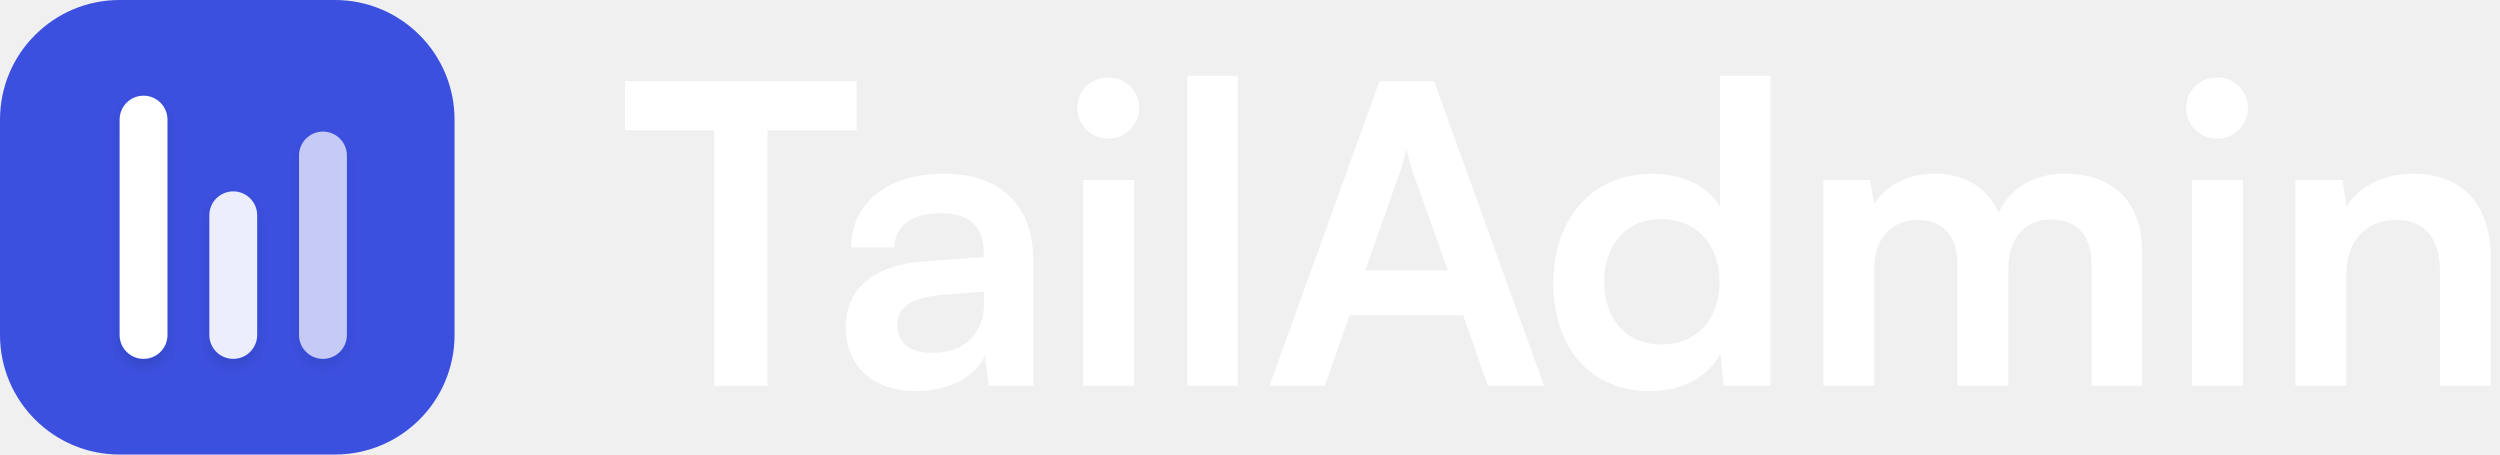
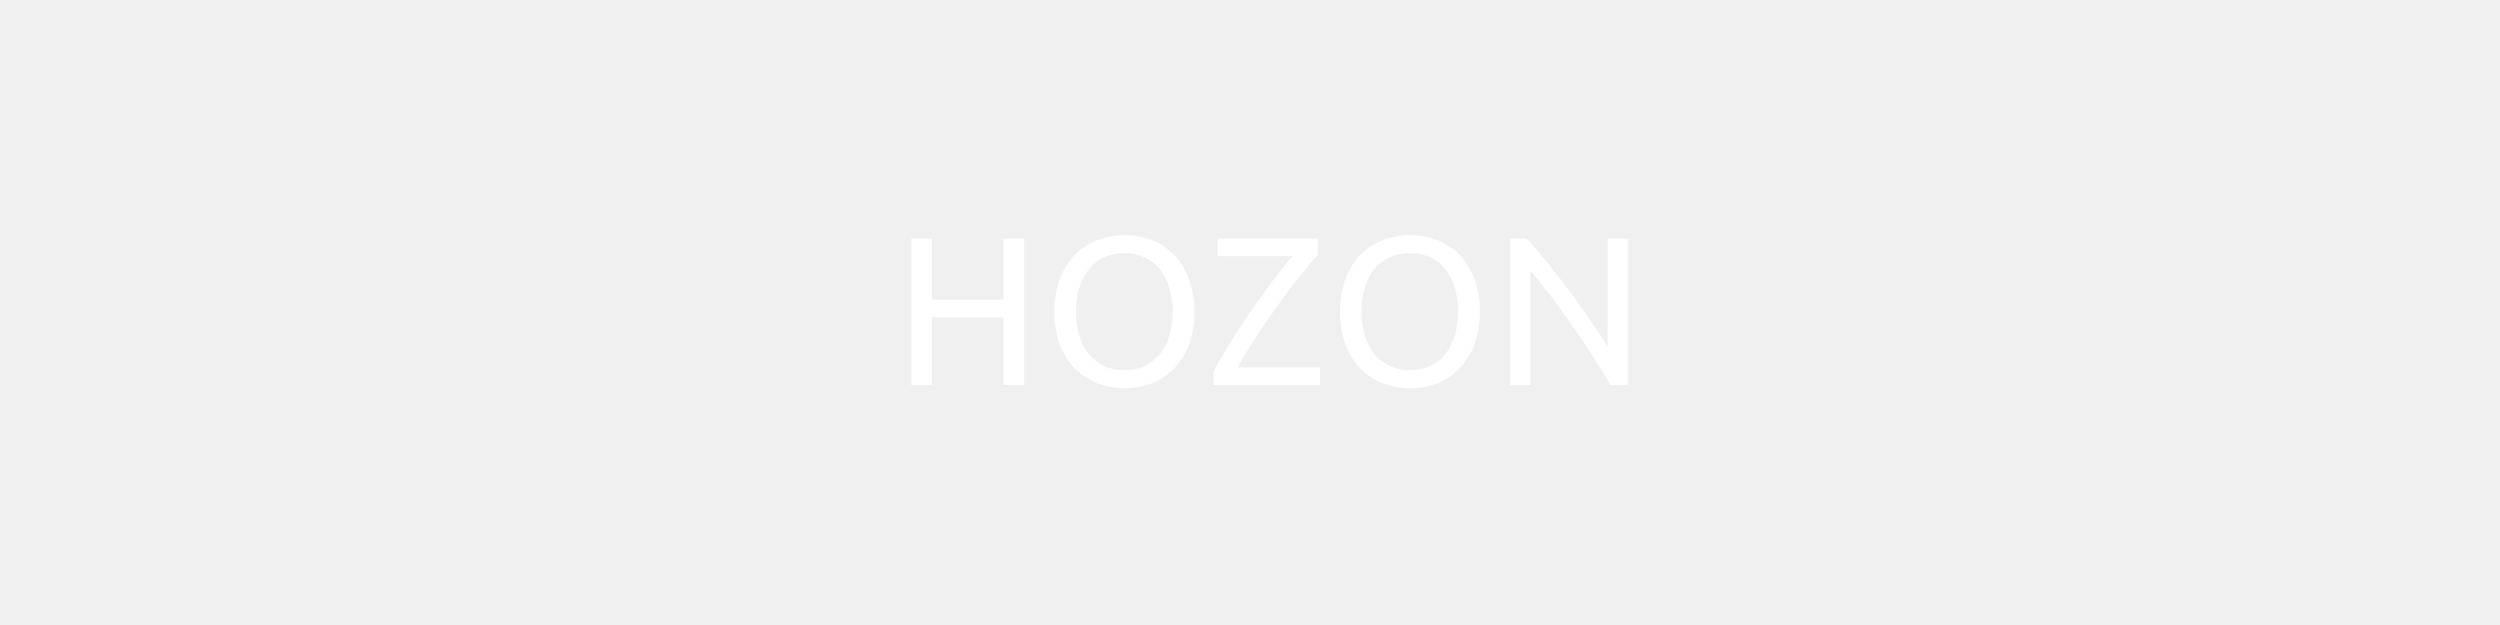
- <svg xmlns="http://www.w3.org/2000/svg" width="176" height="32" viewBox="0 0 176 32" fill="none">
-   <path d="M44 9.176H50.277V27.157H54.032V9.176H60.309V5.715H44V9.176Z" fill="white" />
-   <path d="M64.5 27.539C66.758 27.539 68.724 26.512 69.34 25.016L69.604 27.157H72.743V18.357C72.743 14.339 70.337 12.227 66.436 12.227C62.505 12.227 59.924 14.28 59.924 17.419H62.974C62.974 15.893 64.148 15.013 66.26 15.013C68.079 15.013 69.252 15.805 69.252 17.771V18.093L64.91 18.416C61.478 18.68 59.542 20.352 59.542 23.021C59.542 25.749 61.42 27.539 64.5 27.539ZM65.673 24.84C64.06 24.84 63.18 24.195 63.18 22.875C63.18 21.701 64.031 20.968 66.26 20.763L69.281 20.528V21.291C69.281 23.52 67.873 24.84 65.673 24.84Z" fill="white" />
-   <path d="M78.047 9.763C79.221 9.763 80.189 8.795 80.189 7.592C80.189 6.389 79.221 5.451 78.047 5.451C76.816 5.451 75.847 6.389 75.847 7.592C75.847 8.795 76.816 9.763 78.047 9.763ZM76.258 27.157H79.837V12.667H76.258V27.157Z" fill="white" />
-   <path d="M87.142 27.157V5.333H83.593V27.157H87.142Z" fill="white" />
-   <path d="M93.272 27.157L95.003 22.2H103.011L104.742 27.157H108.702L100.958 5.715H97.115L89.371 27.157H93.272ZM98.552 12.109C98.758 11.523 98.933 10.877 99.022 10.467C99.08 10.907 99.285 11.552 99.462 12.109L101.926 19.032H96.118L98.552 12.109Z" fill="white" />
-   <path d="M116.158 27.539C118.358 27.539 120.236 26.571 121.116 24.899L121.35 27.157H124.636V5.333H121.086V14.515C120.177 13.077 118.388 12.227 116.364 12.227C111.993 12.227 109.353 15.453 109.353 19.971C109.353 24.459 111.964 27.539 116.158 27.539ZM116.95 24.253C114.457 24.253 112.932 22.435 112.932 19.853C112.932 17.272 114.457 15.424 116.95 15.424C119.444 15.424 121.057 17.243 121.057 19.853C121.057 22.464 119.444 24.253 116.95 24.253Z" fill="white" />
-   <path d="M131.944 27.157V18.944C131.944 16.597 133.322 15.483 135.024 15.483C136.725 15.483 137.81 16.568 137.81 18.592V27.157H141.389V18.944C141.389 16.568 142.709 15.453 144.44 15.453C146.141 15.453 147.256 16.539 147.256 18.621V27.157H150.805V17.683C150.805 14.339 148.869 12.227 145.349 12.227C143.149 12.227 141.448 13.312 140.714 14.984C139.952 13.312 138.426 12.227 136.226 12.227C134.144 12.227 132.677 13.165 131.944 14.368L131.65 12.667H128.365V27.157H131.944Z" fill="white" />
-   <path d="M156.107 9.763C157.281 9.763 158.249 8.795 158.249 7.592C158.249 6.389 157.281 5.451 156.107 5.451C154.875 5.451 153.907 6.389 153.907 7.592C153.907 8.795 154.875 9.763 156.107 9.763ZM154.318 27.157H157.897V12.667H154.318V27.157Z" fill="white" />
-   <path d="M165.173 27.157V19.355C165.173 17.008 166.522 15.483 168.722 15.483C170.57 15.483 171.773 16.656 171.773 19.091V27.157H175.351V18.24C175.351 14.485 173.474 12.227 169.837 12.227C167.871 12.227 166.111 13.077 165.202 14.544L164.909 12.667H161.594V27.157H165.173Z" fill="white" />
-   <path d="M0 8.421C0 3.77 3.77 0 8.421 0H23.579C28.23 0 32 3.77 32 8.421V23.579C32 28.23 28.23 32 23.579 32H8.421C3.77 32 0 28.23 0 23.579V8.421Z" fill="#3C50E0" />
-   <g filter="url(#filter0_d_506_10589)">
-     <path d="M8.421 8.421C8.421 7.491 9.175 6.737 10.106 6.737V6.737C11.036 6.737 11.79 7.491 11.79 8.421V23.579C11.79 24.509 11.036 25.263 10.106 25.263V25.263C9.175 25.263 8.421 24.509 8.421 23.579V8.421Z" fill="white" />
+ <svg xmlns="http://www.w3.org/2000/svg" data-v-423bf9ae="" viewBox="100 0 498 245" width="200" height="50">
+   <g data-v-423bf9ae="" id="87c7d28a-9ff3-40df-8007-30c8f5d8f8a2" fill="white" transform="matrix(5.91716,0,0,5.91716,209.1497,73.72116)">
+     <path d="M7.31 7.39L7.31 3.35L8.67 3.35L8.67 13.05L7.31 13.05L7.31 8.57L2.56 8.57L2.56 13.05L1.20 13.05L1.20 3.35L2.56 3.35L2.56 7.39L7.31 7.39ZM10.68 8.19L10.68 8.19L10.68 8.19Q10.68 6.94 11.05 5.99L11.05 5.99L11.05 5.99Q11.42 5.04 12.06 4.40L12.06 4.40L12.06 4.40Q12.70 3.77 13.55 3.44L13.55 3.44L13.55 3.44Q14.39 3.12 15.34 3.12L15.34 3.12L15.34 3.12Q16.28 3.12 17.12 3.44L17.12 3.44L17.12 3.44Q17.95 3.77 18.58 4.40L18.58 4.40L18.58 4.40Q19.21 5.04 19.58 5.99L19.58 5.99L19.58 5.99Q19.95 6.94 19.95 8.19L19.95 8.19L19.95 8.19Q19.95 9.44 19.58 10.39L19.58 10.39L19.58 10.39Q19.21 11.34 18.58 11.98L18.58 11.98L18.58 11.98Q17.95 12.61 17.12 12.94L17.12 12.94L17.12 12.94Q16.28 13.26 15.34 13.26L15.34 13.26L15.34 13.26Q14.39 13.26 13.55 12.94L13.55 12.94L13.55 12.94Q12.70 12.61 12.06 11.98L12.06 11.98L12.06 11.98Q11.42 11.34 11.05 10.39L11.05 10.39L11.05 10.39Q10.68 9.44 10.68 8.19ZM12.11 8.19L12.11 8.19L12.11 8.19Q12.11 9.07 12.33 9.79L12.33 9.79L12.33 9.79Q12.56 10.51 12.97 11.02L12.97 11.02L12.97 11.02Q13.38 11.52 13.98 11.79L13.98 11.79L13.98 11.79Q14.57 12.07 15.32 12.07L15.32 12.07L15.32 12.07Q16.06 12.07 16.65 11.79L16.65 11.79L16.65 11.79Q17.23 11.52 17.65 11.02L17.65 11.02L17.65 11.02Q18.06 10.51 18.28 9.79L18.28 9.79L18.28 9.79Q18.51 9.07 18.51 8.19L18.51 8.19L18.51 8.19Q18.51 7.31 18.28 6.59L18.28 6.59L18.28 6.59Q18.06 5.87 17.65 5.36L17.65 5.36L17.65 5.36Q17.23 4.86 16.65 4.58L16.65 4.58L16.65 4.58Q16.06 4.31 15.32 4.31L15.32 4.31L15.32 4.31Q14.57 4.31 13.98 4.58L13.98 4.58L13.98 4.58Q13.38 4.86 12.97 5.36L12.97 5.36L12.97 5.36Q12.56 5.87 12.33 6.59L12.33 6.59L12.33 6.59Q12.11 7.31 12.11 8.19ZM28.13 3.35L28.13 4.42L28.13 4.42Q27.80 4.79 27.38 5.30L27.38 5.30L27.38 5.30Q26.95 5.81 26.47 6.43L26.47 6.43L26.47 6.43Q26.00 7.06 25.49 7.75L25.49 7.75L25.49 7.75Q24.99 8.44 24.51 9.15L24.51 9.15L24.51 9.15Q24.02 9.86 23.59 10.56L23.59 10.56L23.59 10.56Q23.16 11.26 22.81 11.89L22.81 11.89L28.27 11.89L28.27 13.05L21.22 13.05L21.22 12.14L21.22 12.14Q21.52 11.58 21.92 10.91L21.92 10.91L21.92 10.91Q22.32 10.23 22.77 9.53L22.77 9.53L22.77 9.53Q23.23 8.83 23.72 8.12L23.72 8.12L23.72 8.12Q24.21 7.41 24.69 6.75L24.69 6.75L24.69 6.75Q25.17 6.09 25.63 5.52L25.63 5.52L25.63 5.52Q26.08 4.94 26.46 4.51L26.46 4.51L21.48 4.51L21.48 3.35L28.13 3.35ZM29.60 8.19L29.60 8.19L29.60 8.19Q29.60 6.94 29.97 5.99L29.97 5.99L29.97 5.99Q30.34 5.04 30.97 4.40L30.97 4.40L30.97 4.40Q31.61 3.77 32.46 3.44L32.46 3.44L32.46 3.44Q33.31 3.12 34.26 3.12L34.26 3.12L34.26 3.12Q35.20 3.12 36.03 3.44L36.03 3.44L36.03 3.44Q36.86 3.77 37.49 4.40L37.49 4.40L37.49 4.40Q38.12 5.04 38.49 5.99L38.49 5.99L38.49 5.99Q38.86 6.94 38.86 8.19L38.86 8.19L38.86 8.19Q38.86 9.44 38.49 10.39L38.49 10.39L38.49 10.39Q38.12 11.34 37.49 11.98L37.49 11.98L37.49 11.98Q36.86 12.61 36.03 12.94L36.03 12.94L36.03 12.94Q35.20 13.26 34.26 13.26L34.26 13.26L34.26 13.26Q33.31 13.26 32.46 12.94L32.46 12.94L32.46 12.94Q31.61 12.61 30.97 11.98L30.97 11.98L30.97 11.98Q30.34 11.34 29.97 10.39L29.97 10.39L29.97 10.39Q29.60 9.44 29.60 8.19ZM31.02 8.19L31.02 8.19L31.02 8.19Q31.02 9.07 31.25 9.79L31.25 9.79L31.25 9.79Q31.47 10.51 31.88 11.02L31.88 11.02L31.88 11.02Q32.30 11.52 32.89 11.79L32.89 11.79L32.89 11.79Q33.49 12.07 34.23 12.07L34.23 12.07L34.23 12.07Q34.97 12.07 35.56 11.79L35.56 11.79L35.56 11.79Q36.15 11.52 36.56 11.02L36.56 11.02L36.56 11.02Q36.97 10.51 37.20 9.79L37.20 9.79L37.20 9.79Q37.42 9.07 37.42 8.19L37.42 8.19L37.42 8.19Q37.42 7.31 37.20 6.59L37.20 6.59L37.20 6.59Q36.97 5.87 36.56 5.36L36.56 5.36L36.56 5.36Q36.15 4.86 35.56 4.58L35.56 4.58L35.56 4.58Q34.97 4.31 34.23 4.31L34.23 4.31L34.23 4.31Q33.49 4.31 32.89 4.58L32.89 4.58L32.89 4.58Q32.30 4.86 31.88 5.36L31.88 5.36L31.88 5.36Q31.47 5.87 31.25 6.59L31.25 6.59L31.25 6.59Q31.02 7.31 31.02 8.19ZM48.66 13.05L47.53 13.05L47.53 13.05Q47.22 12.53 46.82 11.89L46.82 11.89L46.82 11.89Q46.42 11.24 45.96 10.55L45.96 10.55L45.96 10.55Q45.50 9.86 45.00 9.14L45.00 9.14L45.00 9.14Q44.51 8.43 44.02 7.76L44.02 7.76L44.02 7.76Q43.53 7.10 43.06 6.51L43.06 6.51L43.06 6.51Q42.60 5.92 42.21 5.47L42.21 5.47L42.21 13.05L40.88 13.05L40.88 3.35L41.96 3.35L41.96 3.35Q42.62 4.05 43.37 4.98L43.37 4.98L43.37 4.98Q44.11 5.91 44.85 6.89L44.85 6.89L44.85 6.89Q45.58 7.88 46.23 8.83L46.23 8.83L46.23 8.83Q46.89 9.79 47.33 10.53L47.33 10.53L47.33 3.35L48.66 3.35L48.66 13.05Z" />
  </g>
-   <g opacity="0.9" filter="url(#filter1_d_506_10589)">
-     <path d="M14.737 15.158C14.737 14.227 15.491 13.473 16.421 13.473V13.473C17.351 13.473 18.105 14.227 18.105 15.158V23.579C18.105 24.509 17.351 25.263 16.421 25.263V25.263C15.491 25.263 14.737 24.509 14.737 23.579V15.158Z" fill="white" />
-   </g>
-   <g opacity="0.7" filter="url(#filter2_d_506_10589)">
-     <path d="M21.052 10.947C21.052 10.017 21.806 9.263 22.736 9.263V9.263C23.667 9.263 24.421 10.017 24.421 10.947V23.578C24.421 24.509 23.667 25.263 22.736 25.263V25.263C21.806 25.263 21.052 24.509 21.052 23.578V10.947Z" fill="white" />
-   </g>
-   <defs>
-     <filter id="filter0_d_506_10589" x="7.421" y="6.237" width="5.369" height="20.526" filterUnits="userSpaceOnUse" color-interpolation-filters="sRGB">
-       <feFlood flood-opacity="0" result="BackgroundImageFix" />
-       <feColorMatrix in="SourceAlpha" type="matrix" values="0 0 0 0 0 0 0 0 0 0 0 0 0 0 0 0 0 0 127 0" result="hardAlpha" />
-       <feOffset dy="0.5" />
-       <feGaussianBlur stdDeviation="0.5" />
-       <feComposite in2="hardAlpha" operator="out" />
-       <feColorMatrix type="matrix" values="0 0 0 0 0 0 0 0 0 0 0 0 0 0 0 0 0 0 0.12 0" />
-       <feBlend mode="normal" in2="BackgroundImageFix" result="effect1_dropShadow_506_10589" />
-       <feBlend mode="normal" in="SourceGraphic" in2="effect1_dropShadow_506_10589" result="shape" />
-     </filter>
-     <filter id="filter1_d_506_10589" x="13.737" y="12.973" width="5.369" height="13.79" filterUnits="userSpaceOnUse" color-interpolation-filters="sRGB">
-       <feFlood flood-opacity="0" result="BackgroundImageFix" />
-       <feColorMatrix in="SourceAlpha" type="matrix" values="0 0 0 0 0 0 0 0 0 0 0 0 0 0 0 0 0 0 127 0" result="hardAlpha" />
-       <feOffset dy="0.5" />
-       <feGaussianBlur stdDeviation="0.5" />
-       <feComposite in2="hardAlpha" operator="out" />
-       <feColorMatrix type="matrix" values="0 0 0 0 0 0 0 0 0 0 0 0 0 0 0 0 0 0 0.12 0" />
-       <feBlend mode="normal" in2="BackgroundImageFix" result="effect1_dropShadow_506_10589" />
-       <feBlend mode="normal" in="SourceGraphic" in2="effect1_dropShadow_506_10589" result="shape" />
-     </filter>
-     <filter id="filter2_d_506_10589" x="20.052" y="8.763" width="5.369" height="18" filterUnits="userSpaceOnUse" color-interpolation-filters="sRGB">
-       <feFlood flood-opacity="0" result="BackgroundImageFix" />
-       <feColorMatrix in="SourceAlpha" type="matrix" values="0 0 0 0 0 0 0 0 0 0 0 0 0 0 0 0 0 0 127 0" result="hardAlpha" />
-       <feOffset dy="0.5" />
-       <feGaussianBlur stdDeviation="0.5" />
-       <feComposite in2="hardAlpha" operator="out" />
-       <feColorMatrix type="matrix" values="0 0 0 0 0 0 0 0 0 0 0 0 0 0 0 0 0 0 0.12 0" />
-       <feBlend mode="normal" in2="BackgroundImageFix" result="effect1_dropShadow_506_10589" />
-       <feBlend mode="normal" in="SourceGraphic" in2="effect1_dropShadow_506_10589" result="shape" />
-     </filter>
-   </defs>
</svg>
